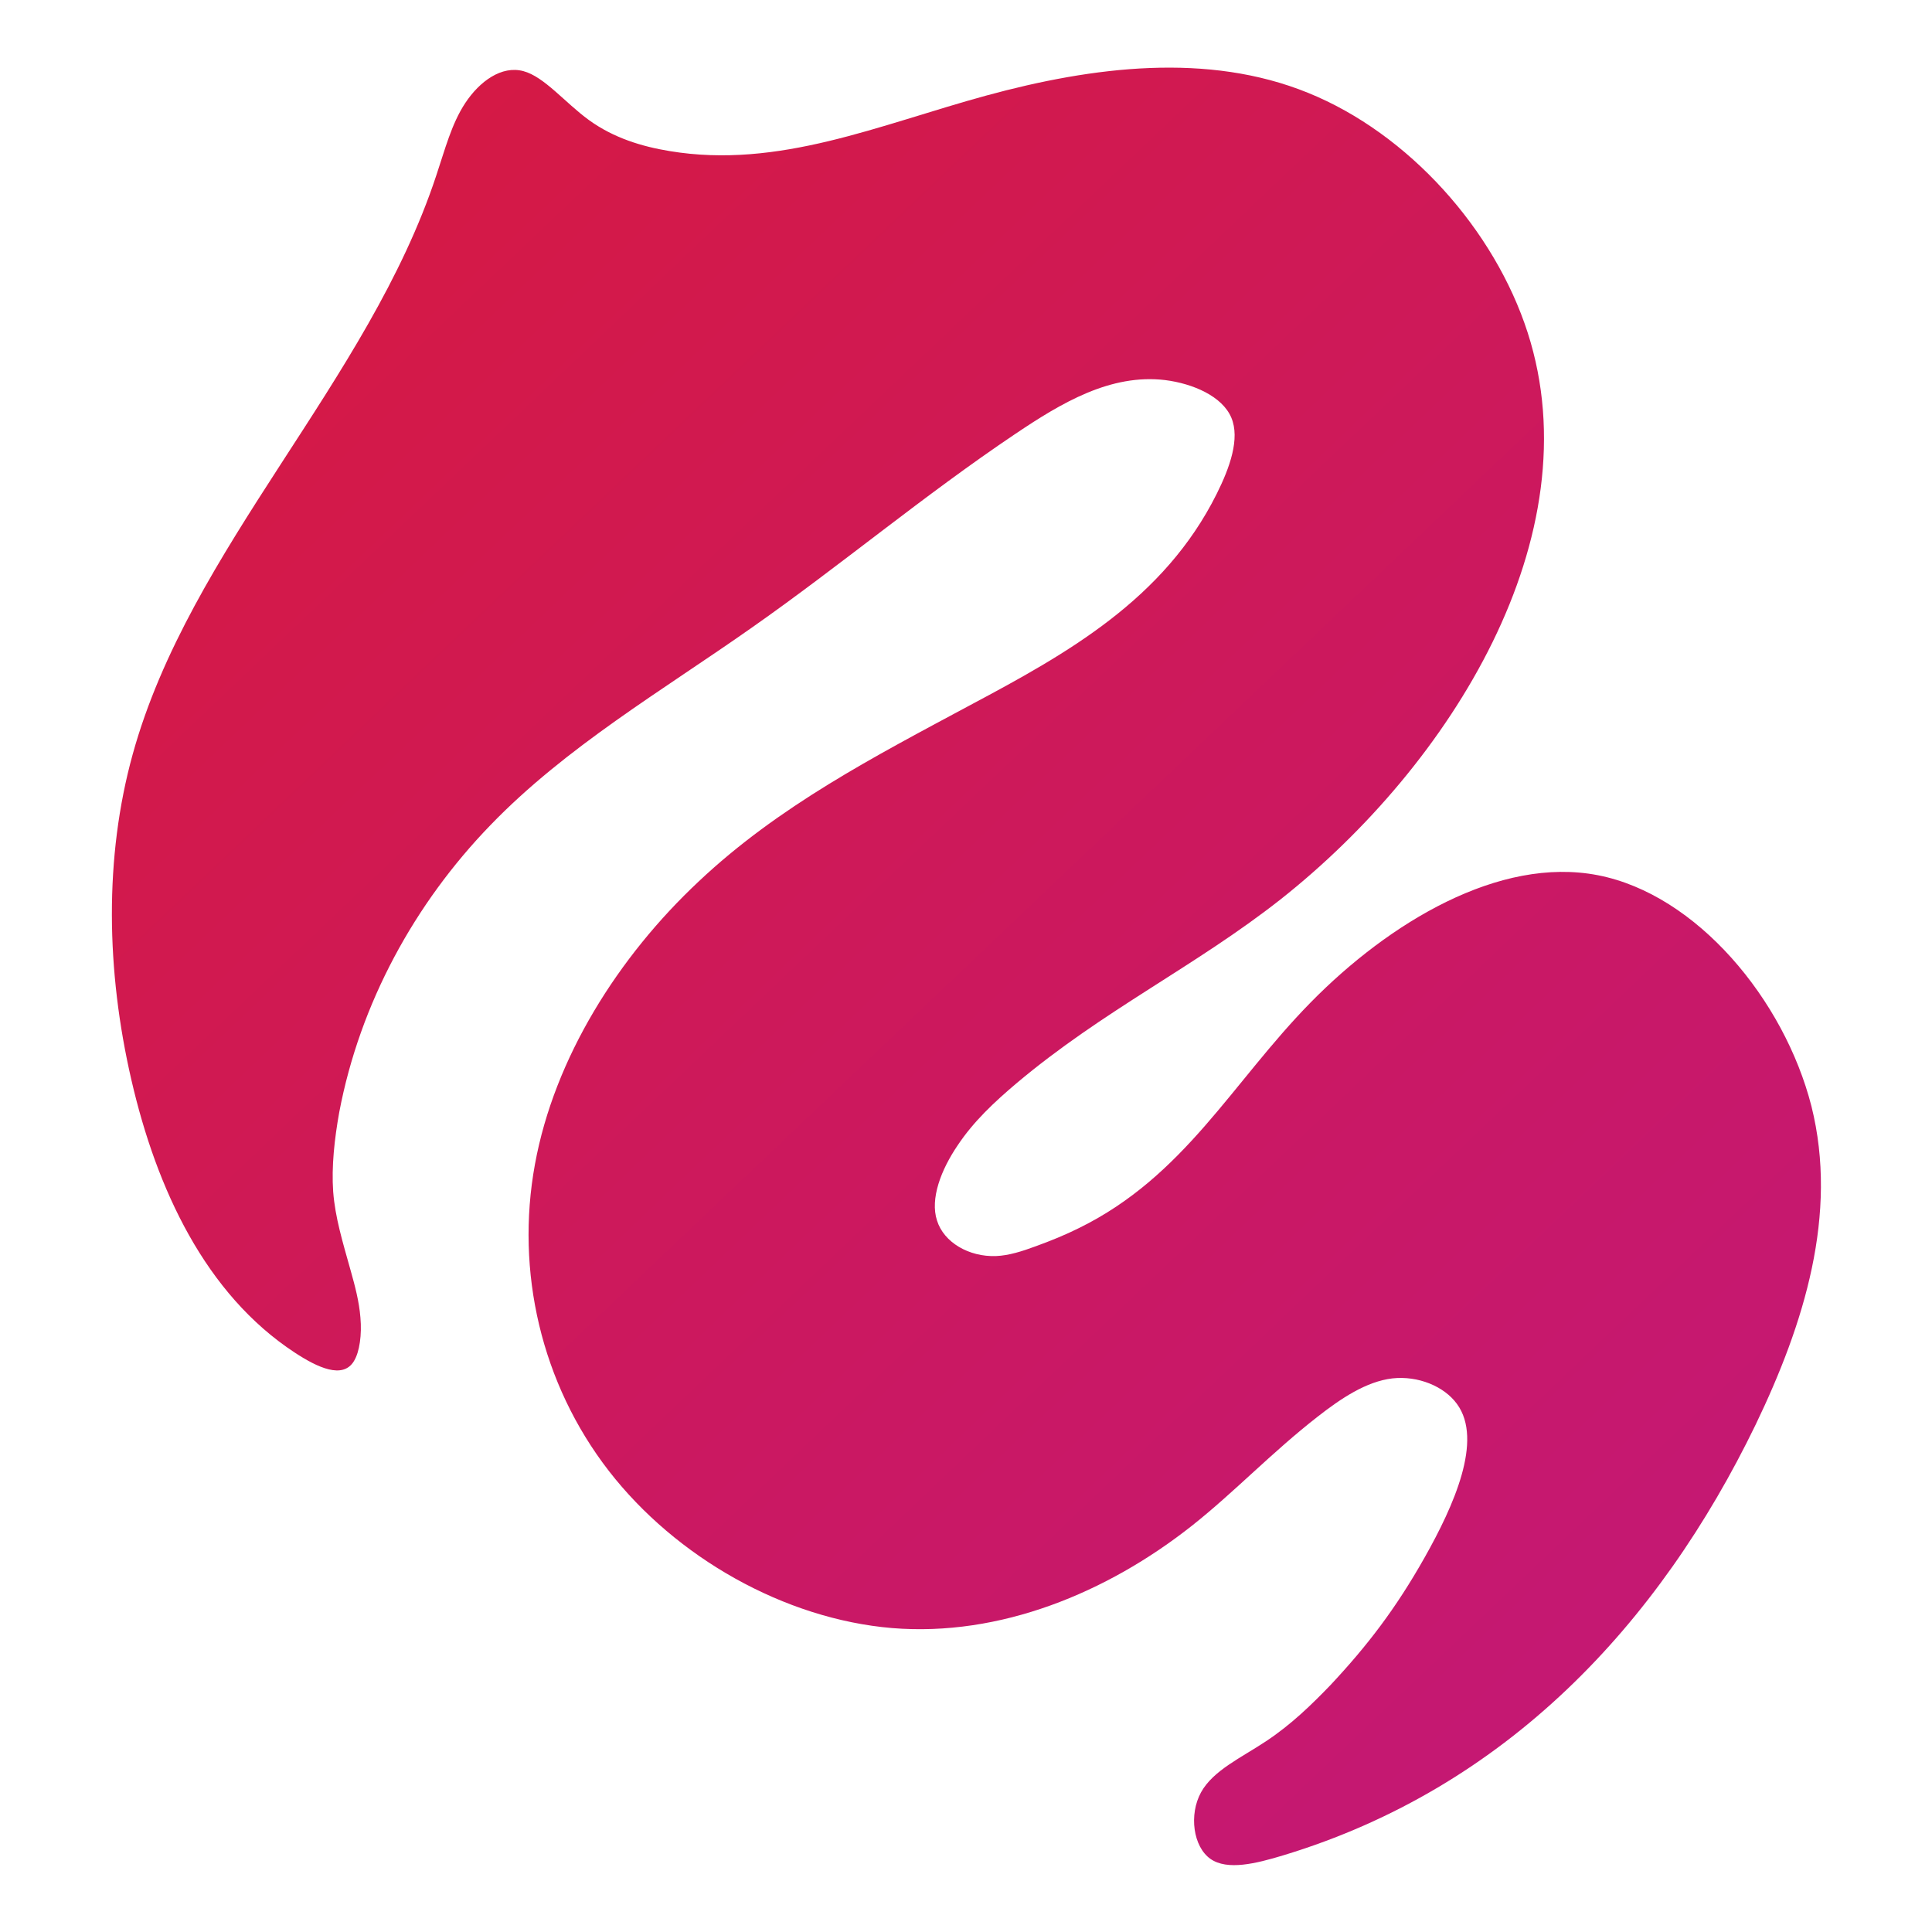
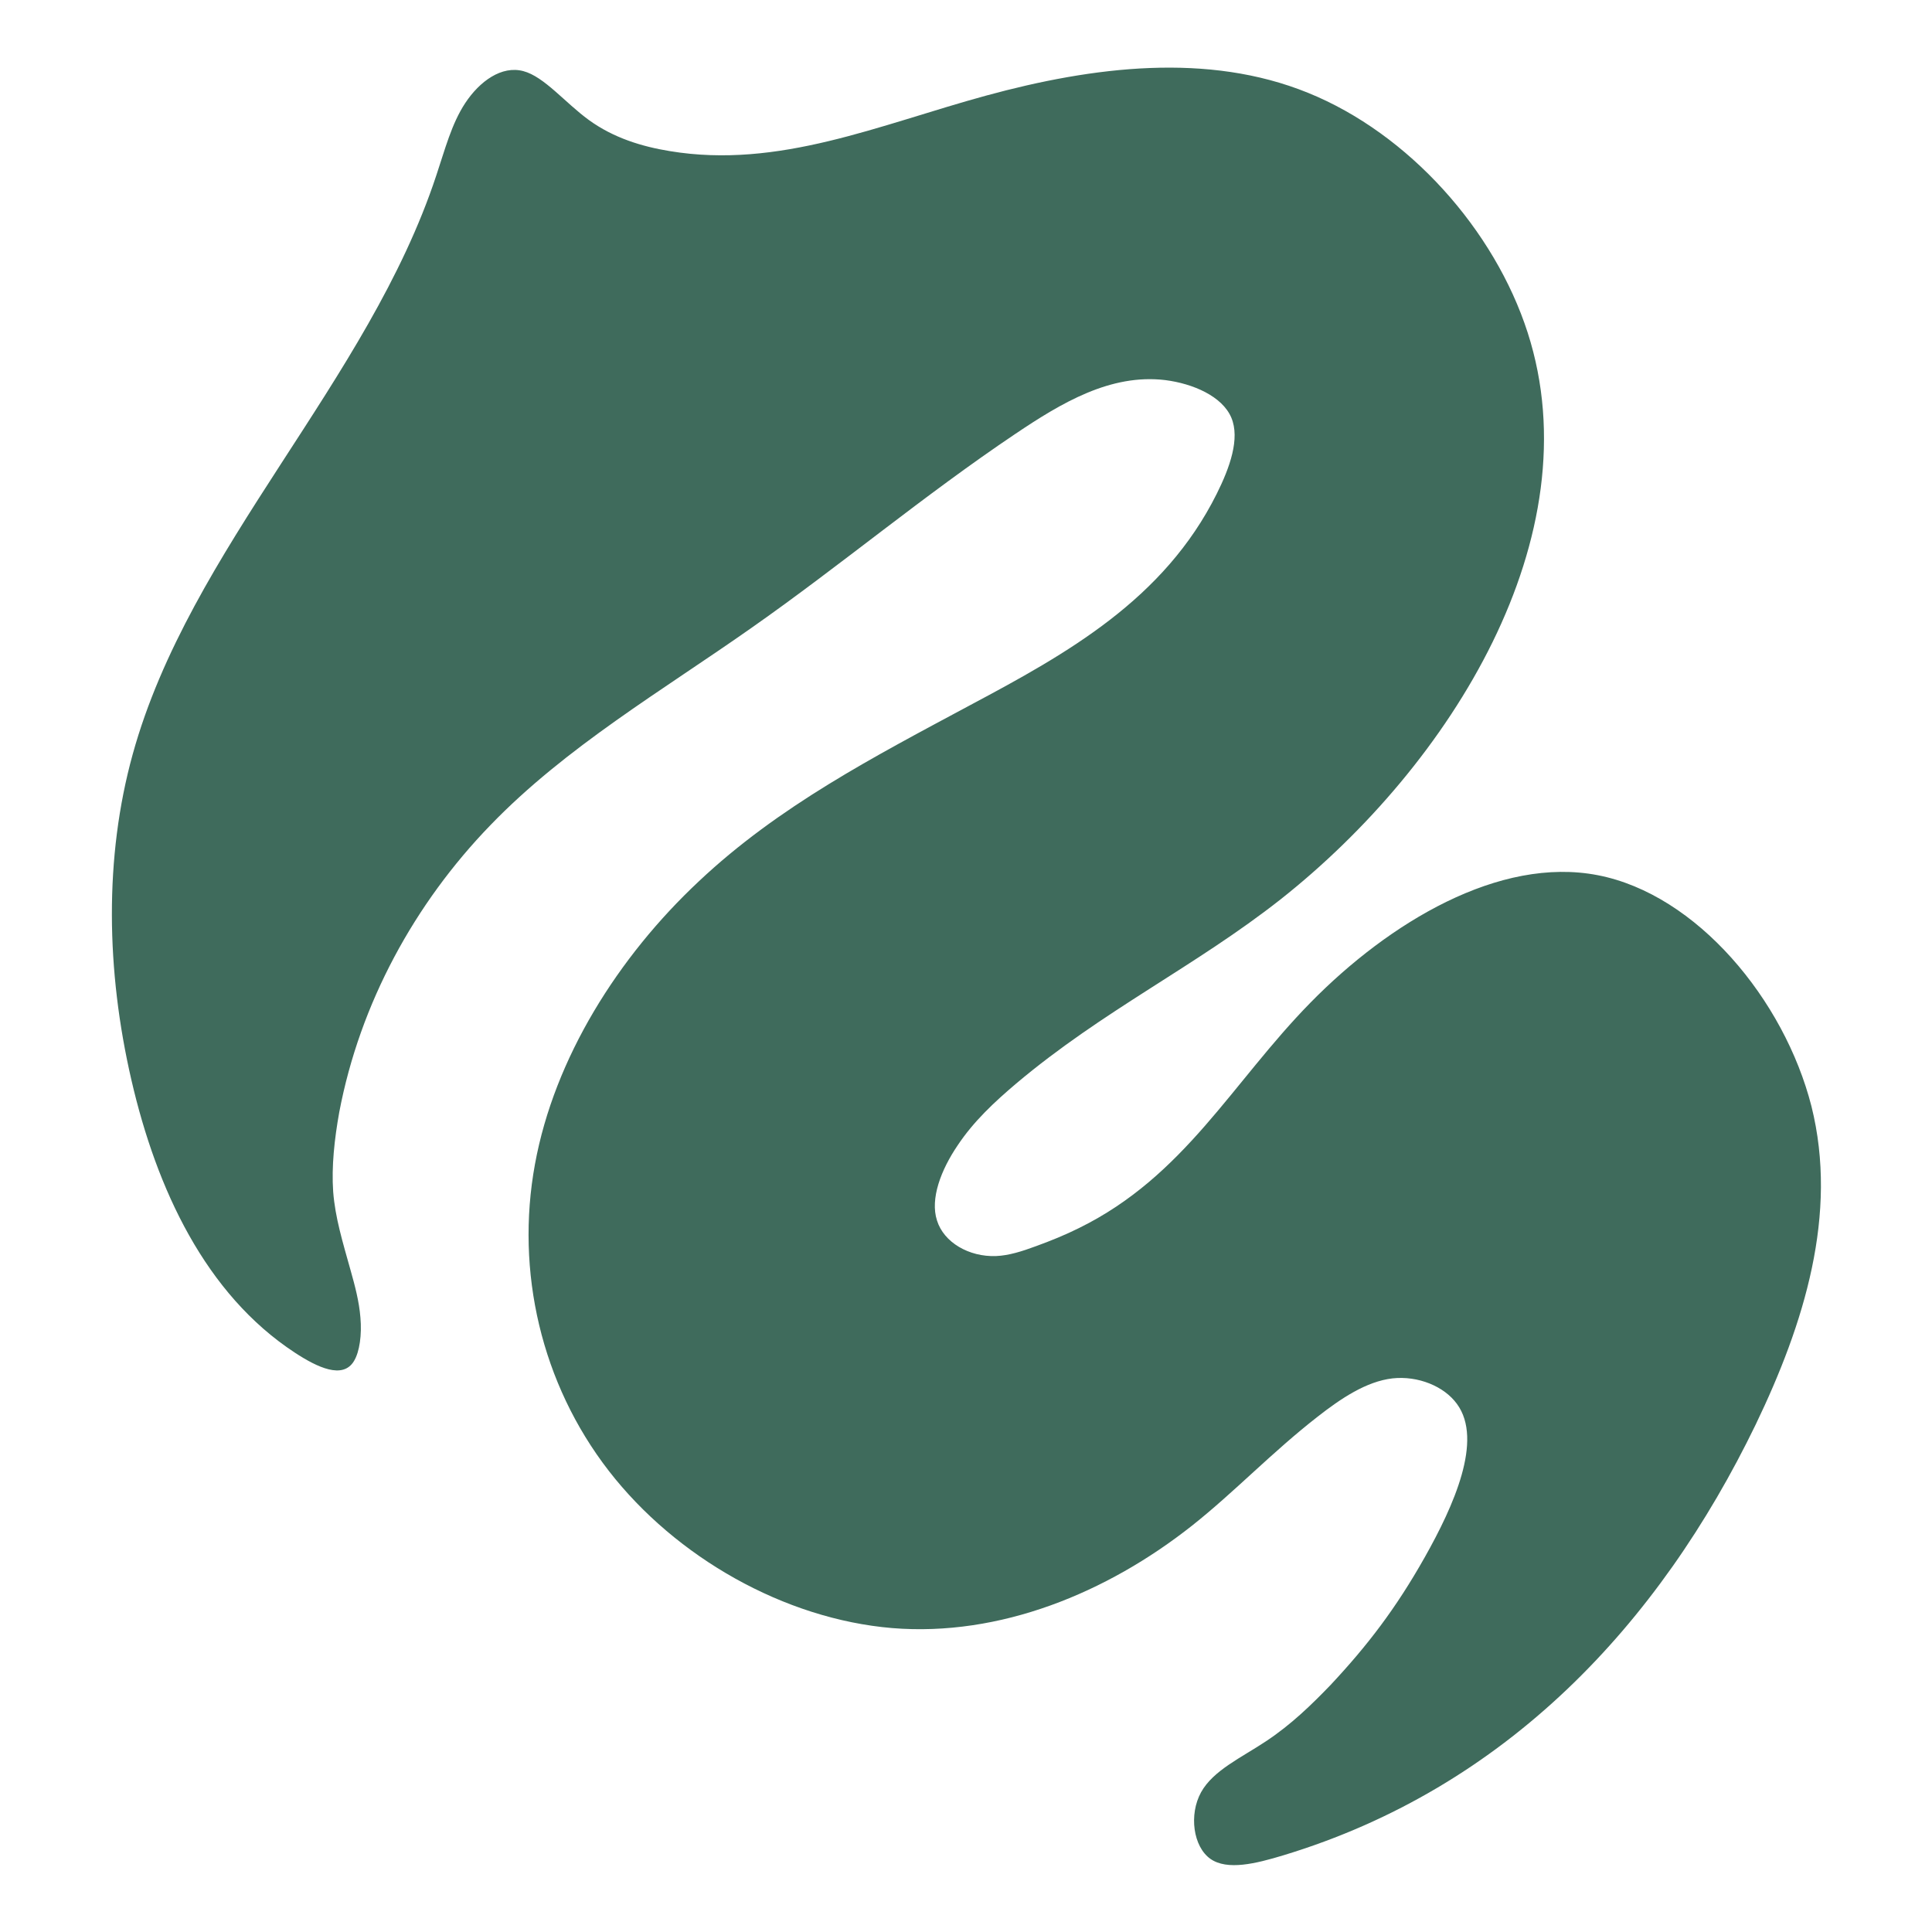
<svg xmlns="http://www.w3.org/2000/svg" viewBox="0 0 766 766" width="766" height="766" role="img" aria-label="Scatta">
-   <defs>
-     <linearGradient id="g" gradientUnits="userSpaceOnUse" x1="44.35" y1="26.82" x2="721.96" y2="739.49">
-       <stop offset="0" stop-color="#D7193F" />
-       <stop offset="1" stop-color="#C2187A" />
-     </linearGradient>
-   </defs>
-   <path fill="url(#g)" d="M116.9,536.3C125.9,542.2 135.9,546.9 140.3,539.7C142.6,536 143.5,529.1 142.9,522.4C142.4,516 140.7,509.7 139.1,504C135.8,492.2 132.9,482.8 132.1,472.5C131.4,462.5 132.6,451.6 134.5,441C142.7,397.8 164.4,358.2 194.4,327.2C224.3,296.2 262.6,273.8 298,248.9C333.5,224 366,196.6 402.6,172C420.9,159.7 440.3,148.1 462,150.7C473,152.1 484.6,157.1 488.2,165.6C491.7,173.9 487.6,185.4 482.4,195.8C461.5,237.7 423.1,259.1 384.8,279.5C346.6,300 308.7,319.6 277,349.5C245.2,379.3 219.8,419.4 212.1,461.6C204.3,504.1 214.6,548.6 241.4,583.2C268,617.5 311,641.9 353.7,645.5C396.4,649 438.8,631.6 472.6,604.9C489.5,591.5 504.3,575.8 522.4,561.7C531.6,554.5 541.7,547.7 552.1,546.5C562.2,545.4 572.6,549.6 577.7,556.7C588.1,571 576.4,597 564.9,617.4C553.4,637.8 542.1,652.5 527.6,668C520.1,675.8 511.9,683.8 501.9,690.4C492.3,696.8 481,701.9 476.2,710.6C471.3,719.5 473.1,732.2 479.9,737C486.6,741.7 497.9,738.9 508.8,735.6C597.3,708.8 657.8,643.9 696.1,564.8C715.3,524.9 728.9,481.4 718.2,438.6C707.4,396.3 672.7,354.6 633.5,347C594.4,339.4 550.7,365.8 519.6,397.5C488.4,429.3 469.7,466.3 427.8,486.9C422.4,489.6 416.5,492 410.7,494.1C405.3,496.1 400,497.8 394.9,498C384.2,498.4 374.2,492.6 371.5,483.9C368.7,475.3 373.1,463.8 379.7,454.1C386,444.6 394.4,436.8 402.9,429.6C437.3,400.6 473.9,383.2 507.7,356.6C575.3,303.2 631.7,212.7 605.7,131.9C592.6,91.2 558.6,53 518.6,36.8C479,20.7 433.5,26.3 391,37.9C348.5,49.5 308.8,67.1 265.5,59.9C254.5,58.1 243.3,54.7 233.5,47.6C224,40.7 215.8,30.4 207.5,28.2C198.9,25.9 190.2,32.2 184.5,40.8C179,49.1 176.4,59.4 173,69.5C146,151.4 75.2,217.2 52.6,299.1C41.3,340 42.1,384.9 52.1,428.2C62.1,471.5 81.5,513.1 116.9,536.3Z" />
+   <path fill="#3F6B5C" d="M116.9,536.3C125.9,542.2 135.9,546.9 140.3,539.7C142.6,536 143.5,529.1 142.9,522.4C142.4,516 140.7,509.7 139.1,504C135.8,492.2 132.9,482.8 132.1,472.5C131.4,462.5 132.6,451.6 134.5,441C142.7,397.8 164.4,358.2 194.4,327.2C224.3,296.2 262.6,273.8 298,248.9C333.5,224 366,196.6 402.6,172C420.9,159.7 440.3,148.1 462,150.7C473,152.1 484.6,157.1 488.2,165.6C491.7,173.9 487.6,185.4 482.4,195.8C461.5,237.7 423.1,259.1 384.8,279.5C346.6,300 308.7,319.6 277,349.5C245.2,379.3 219.8,419.4 212.1,461.6C204.3,504.1 214.6,548.6 241.4,583.2C268,617.5 311,641.9 353.7,645.5C396.4,649 438.8,631.6 472.6,604.9C489.5,591.5 504.3,575.8 522.4,561.7C531.6,554.5 541.7,547.7 552.1,546.5C562.2,545.4 572.6,549.6 577.7,556.7C588.1,571 576.4,597 564.9,617.4C553.4,637.8 542.1,652.5 527.6,668C520.1,675.8 511.9,683.8 501.9,690.4C492.3,696.8 481,701.9 476.2,710.6C471.3,719.5 473.1,732.2 479.9,737C486.6,741.7 497.9,738.9 508.8,735.6C597.3,708.8 657.8,643.9 696.1,564.8C715.3,524.9 728.9,481.4 718.2,438.6C707.4,396.3 672.7,354.6 633.5,347C594.4,339.4 550.7,365.8 519.6,397.5C488.4,429.3 469.7,466.3 427.8,486.9C422.4,489.6 416.5,492 410.7,494.1C405.3,496.1 400,497.8 394.9,498C384.2,498.4 374.2,492.6 371.5,483.9C368.7,475.3 373.1,463.8 379.7,454.1C386,444.6 394.4,436.8 402.9,429.6C437.3,400.6 473.9,383.2 507.7,356.6C575.3,303.2 631.7,212.7 605.7,131.9C592.6,91.2 558.6,53 518.6,36.8C479,20.7 433.5,26.3 391,37.9C348.5,49.5 308.8,67.1 265.5,59.9C254.5,58.1 243.3,54.7 233.5,47.6C224,40.7 215.8,30.4 207.5,28.2C198.9,25.9 190.2,32.2 184.5,40.8C179,49.1 176.4,59.4 173,69.5C146,151.4 75.2,217.2 52.6,299.1C41.3,340 42.1,384.9 52.1,428.2C62.1,471.5 81.5,513.1 116.9,536.3Z" />
</svg>
